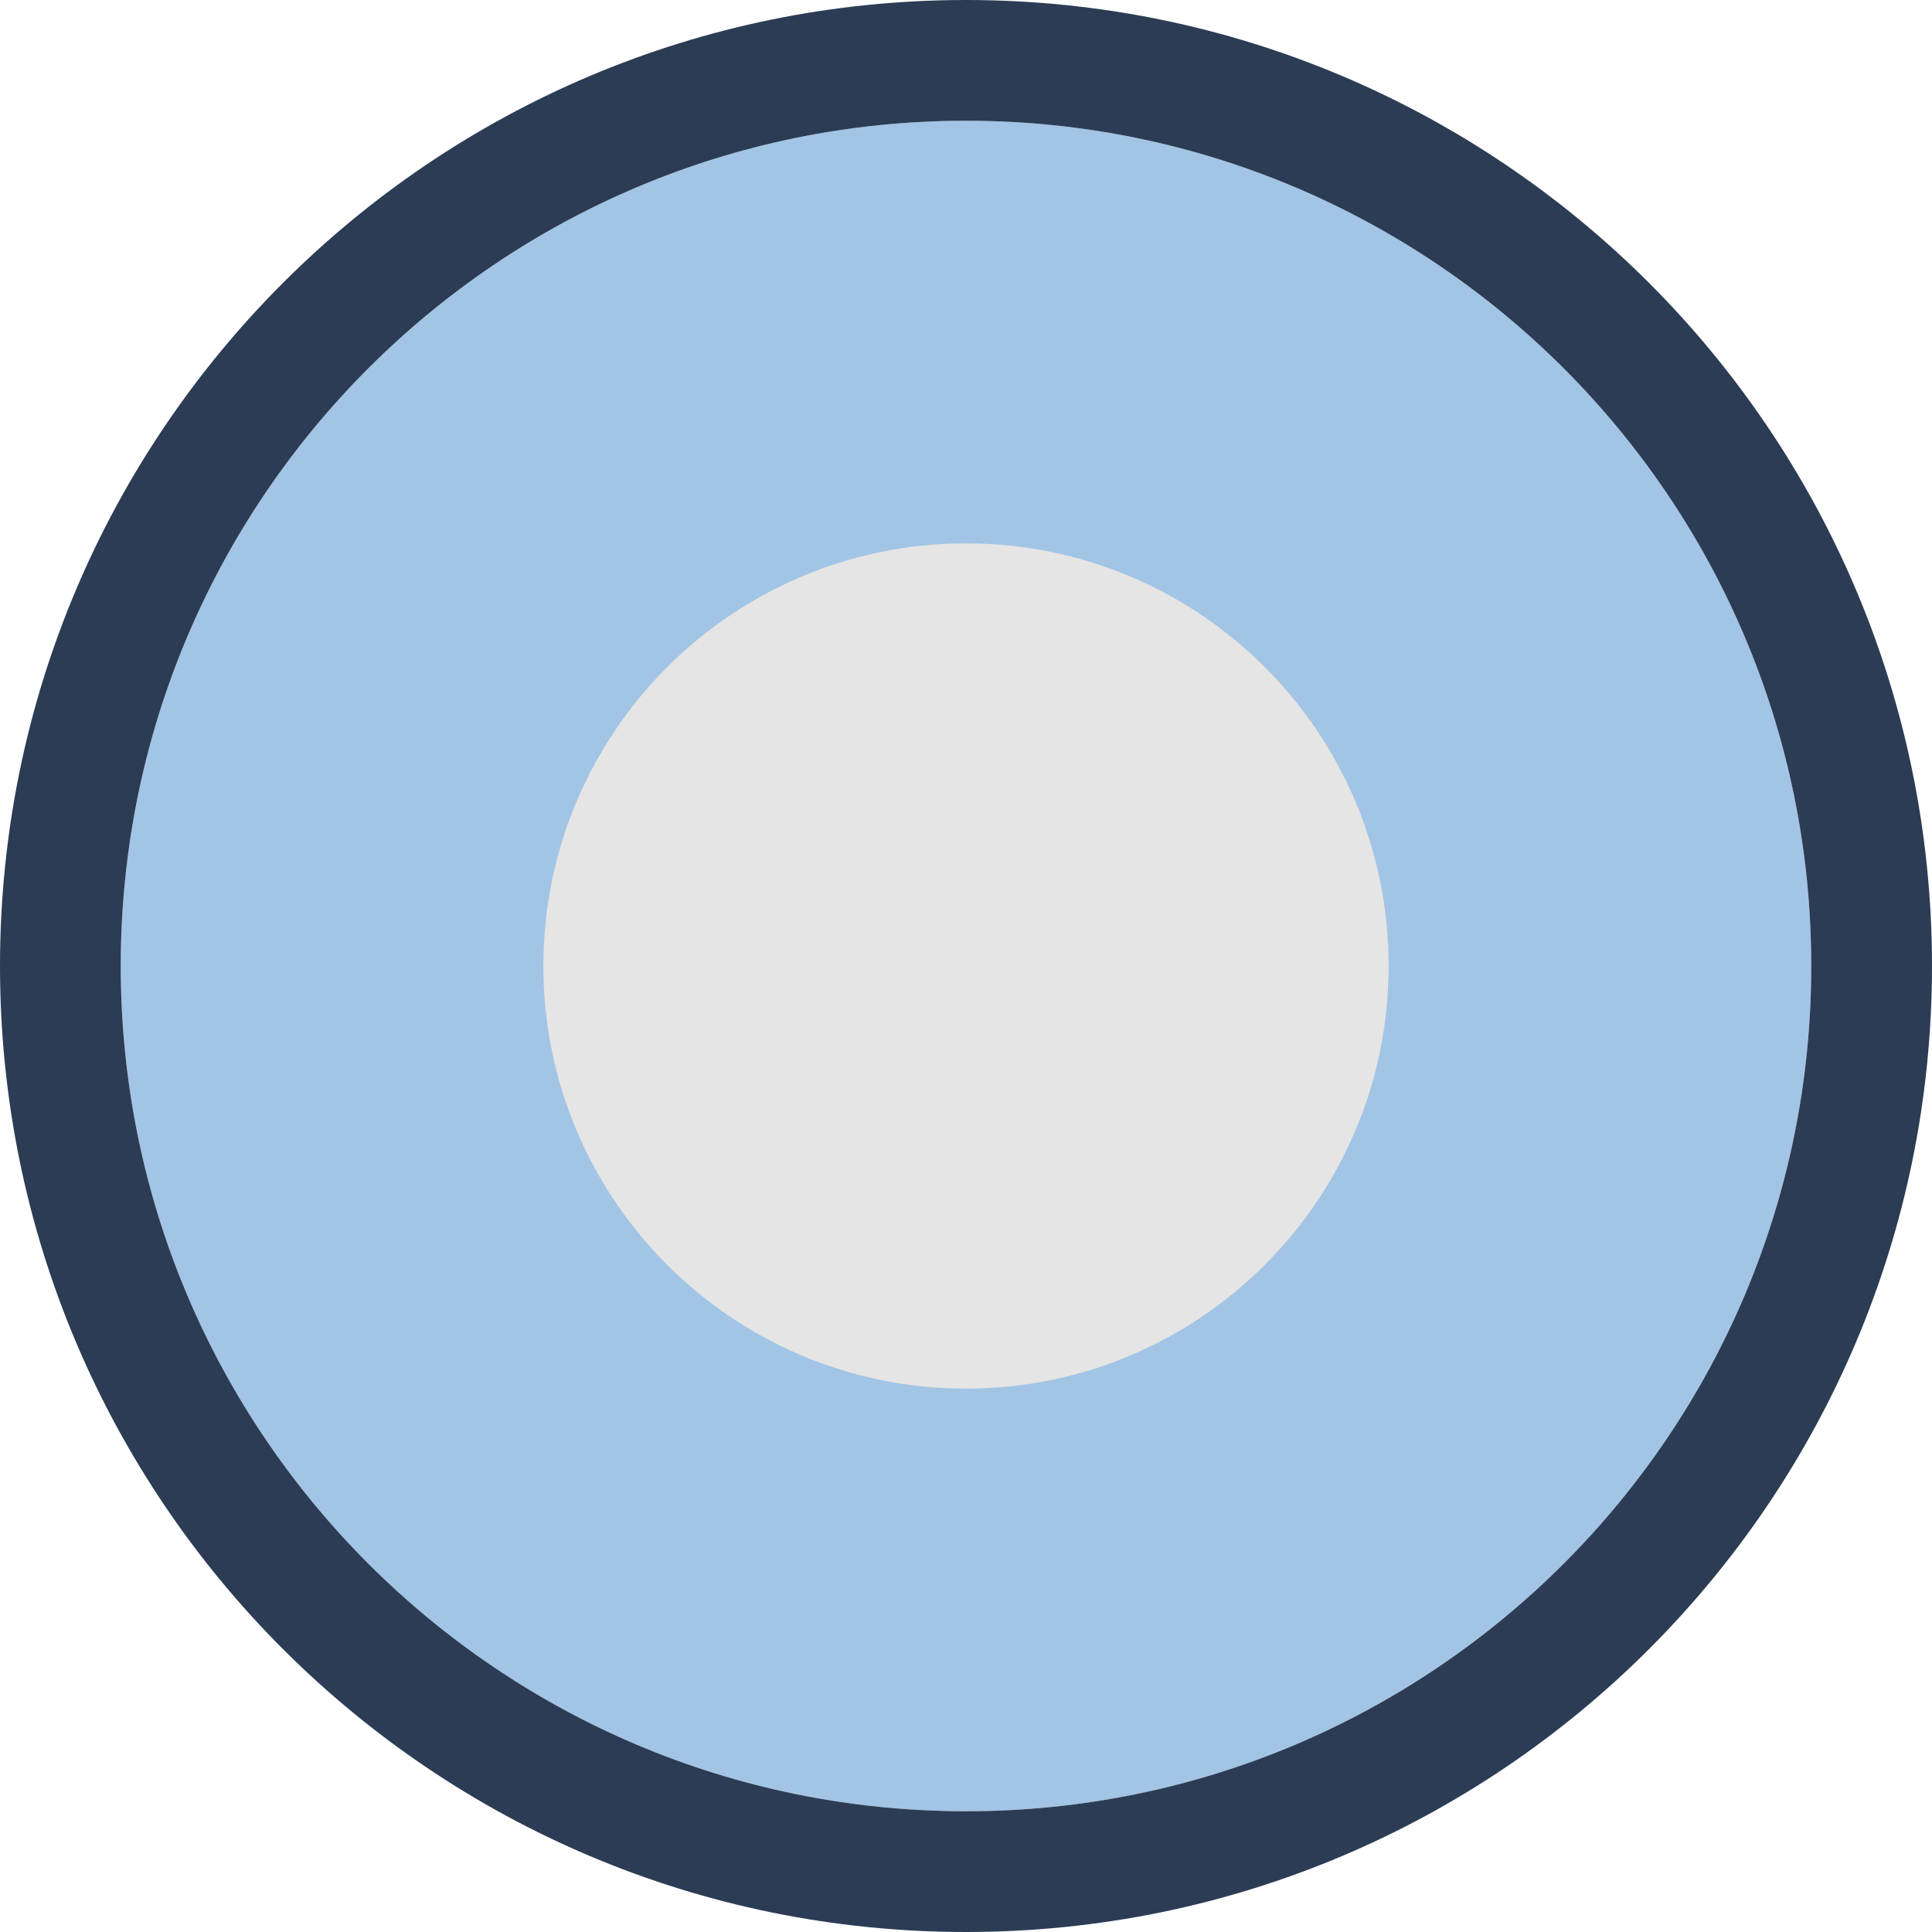
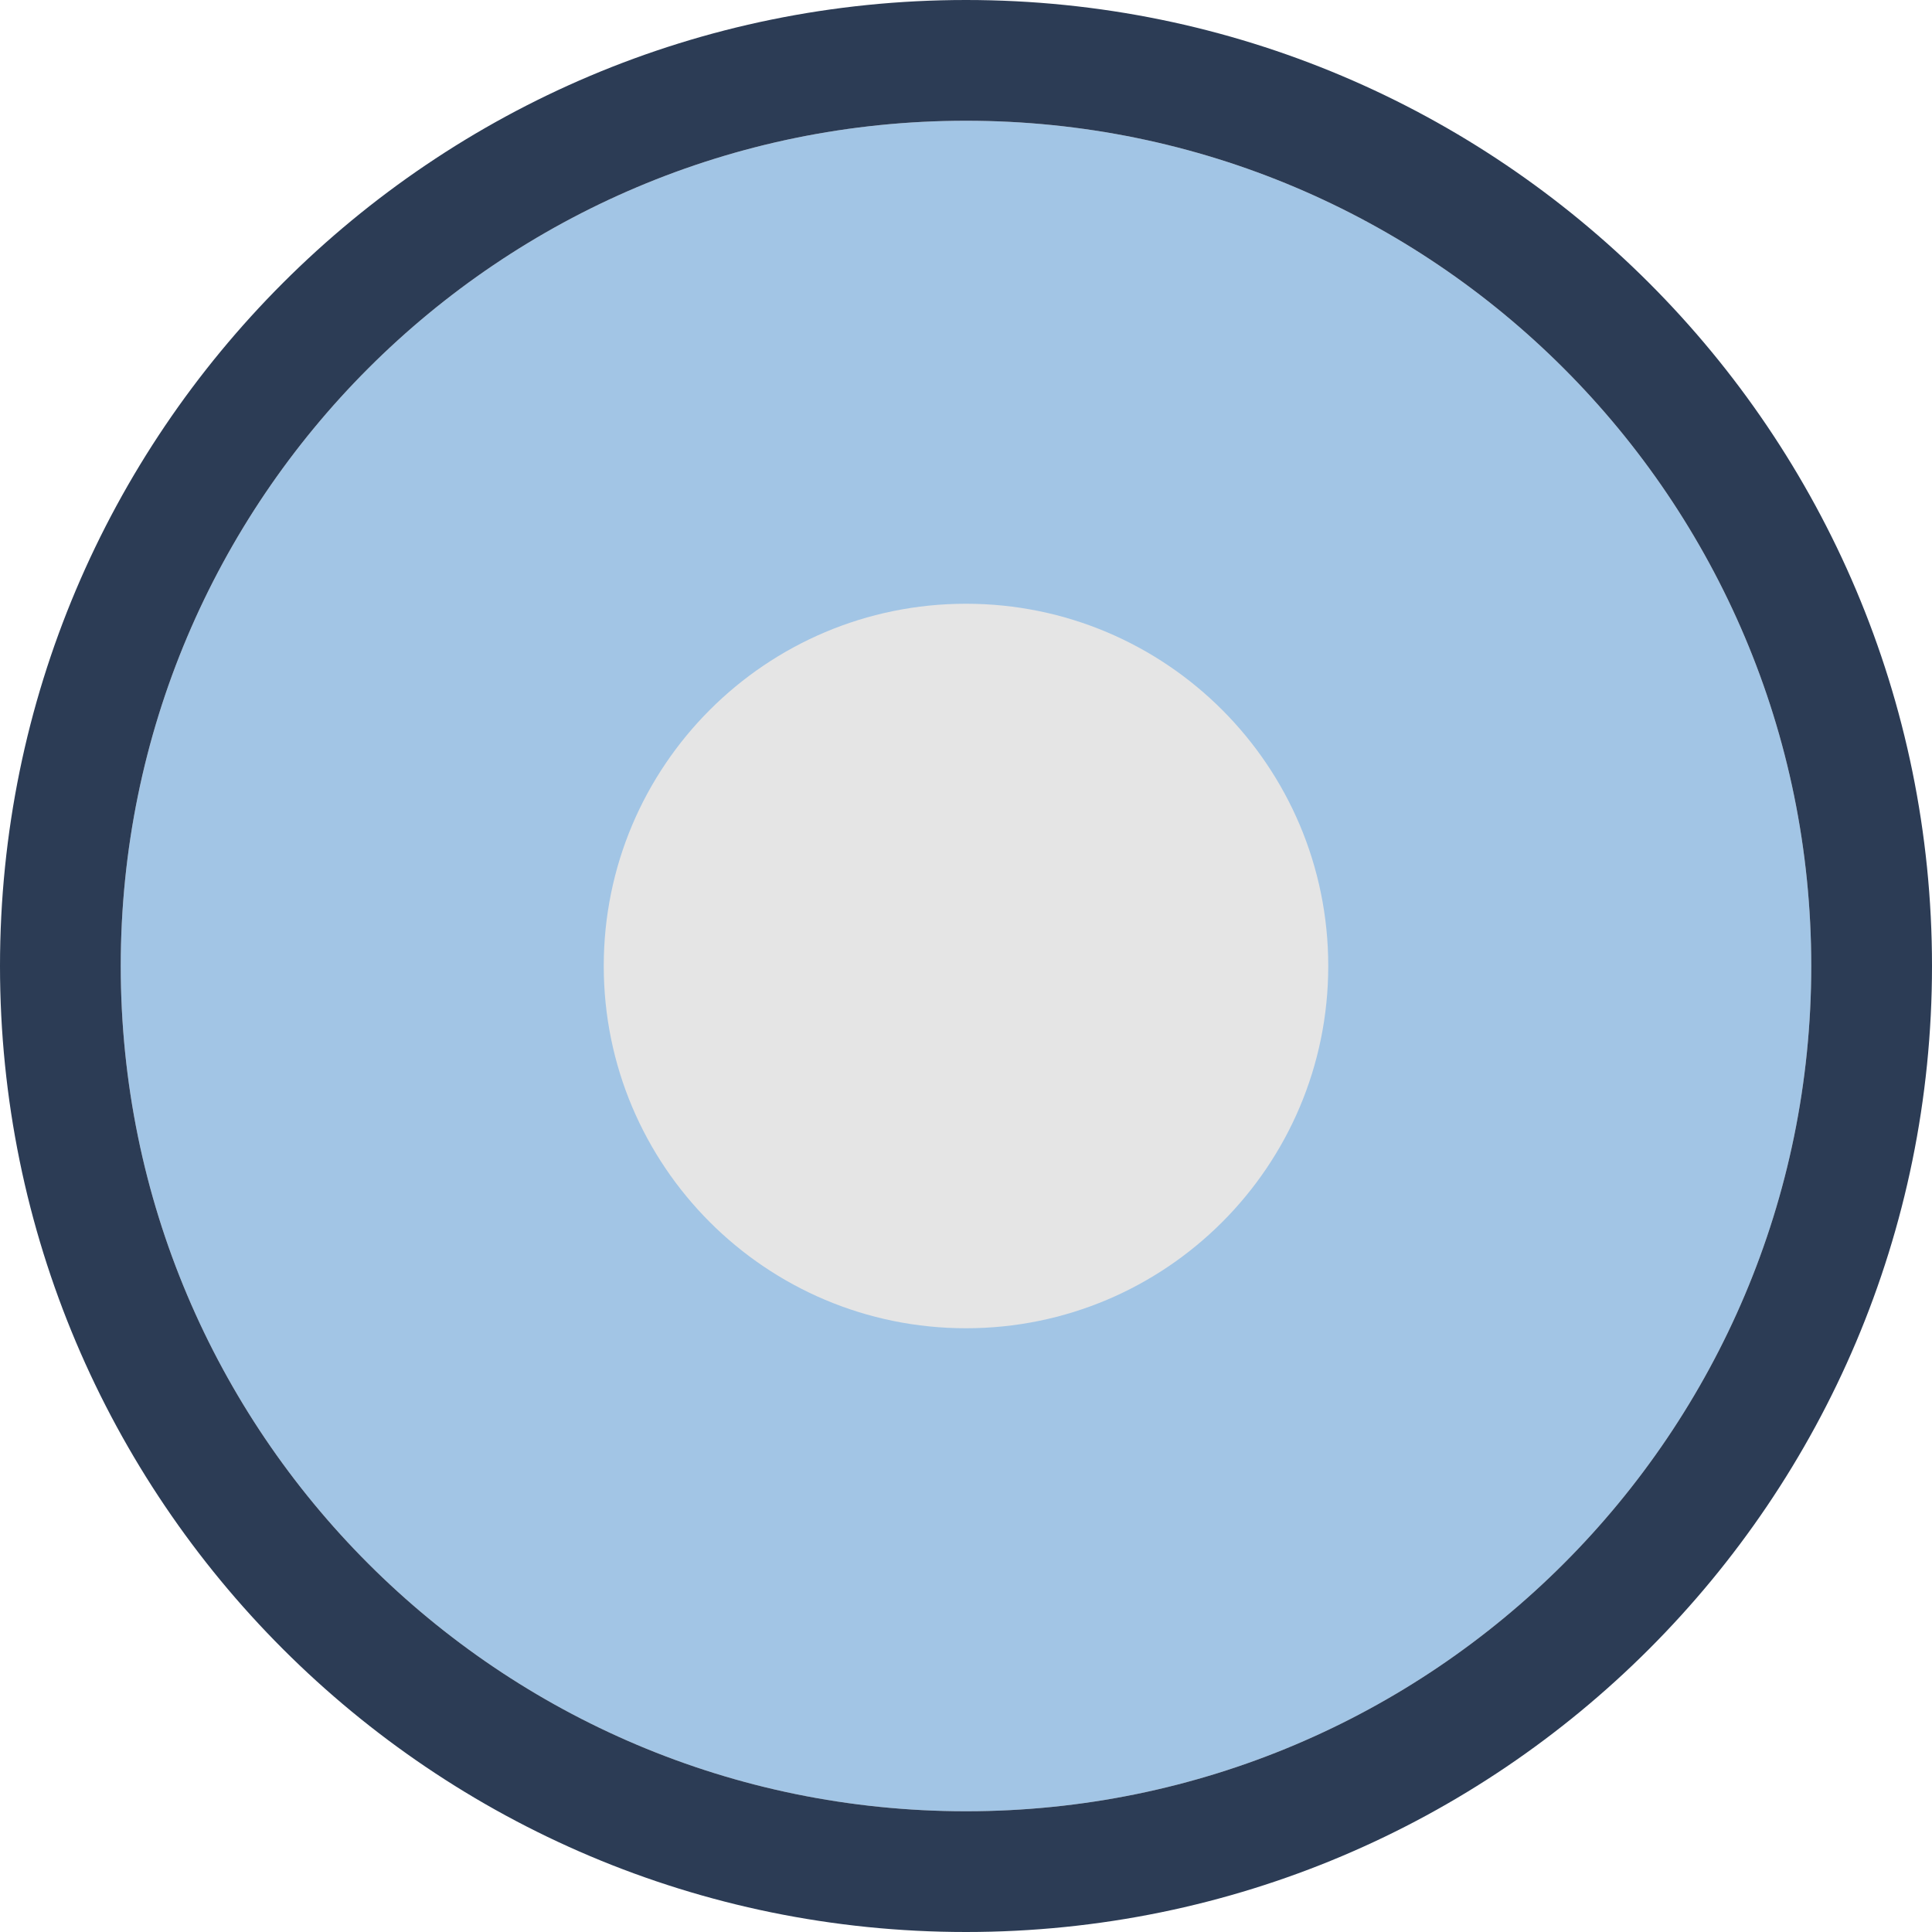
<svg xmlns="http://www.w3.org/2000/svg" id="svg1" width="16" height="16" version="1.1" viewBox="0 0 16 16">
  <circle id="background" cx="8" cy="8" r="7" fill="#a2c5e5" stroke-dasharray="30, 30" stroke-linecap="round" stroke-linejoin="round" stroke-width="5" style="paint-order:stroke fill markers" />
  <g id="g1">
    <path id="border" d="m8 0a8 8 0 0 0-8 8 8 8 0 0 0 8 8 8 8 0 0 0 8-8 8 8 0 0 0-8-8zm0 1a7 7 0 0 1 7 7 7 7 0 0 1-7 7 7 7 0 0 1-7-7 7 7 0 0 1 7-7z" fill="#2c3c55" style="paint-order:stroke fill markers" />
-     <circle id="color" cx="8" cy="8" r="3.5" fill="#e5e5e5" style="paint-order:stroke fill markers" />
+     <circle id="color" cx="8" cy="8" r="3" fill="#e5e5e5" stroke-width=".857" style="paint-order:stroke fill markers" />
  </g>
</svg>
